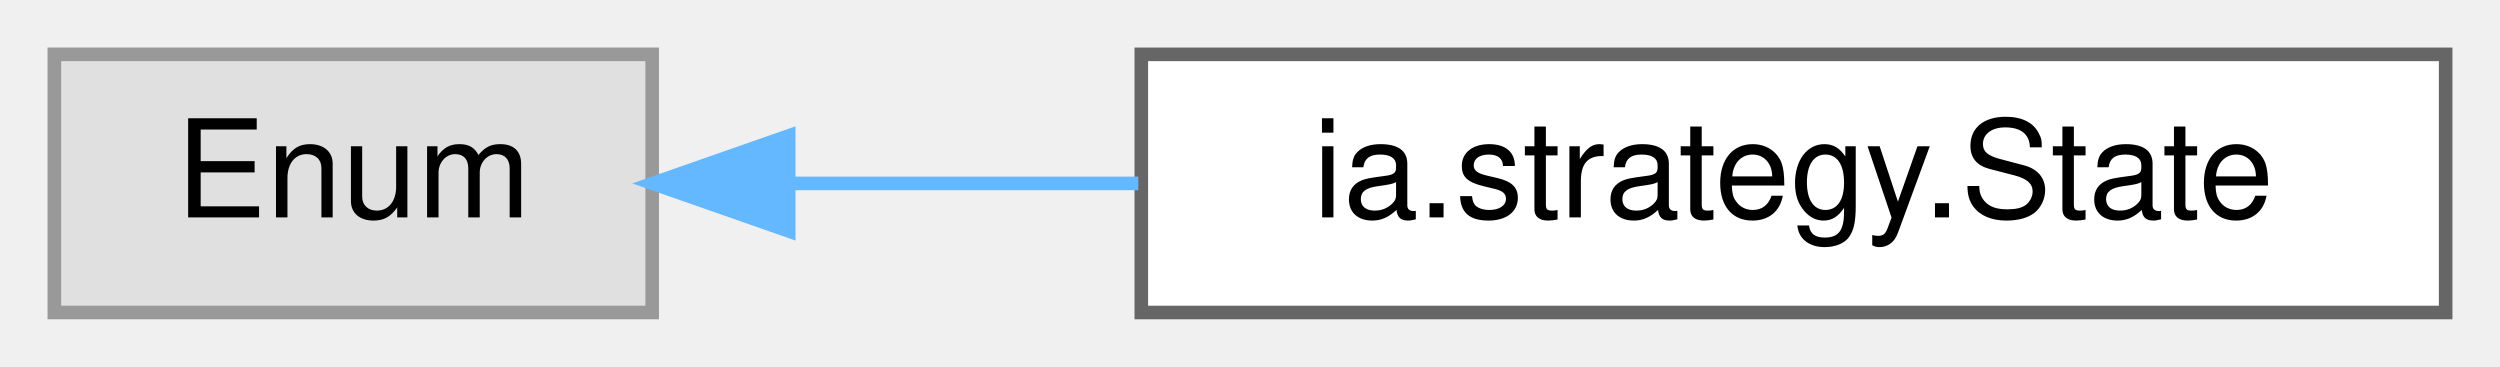
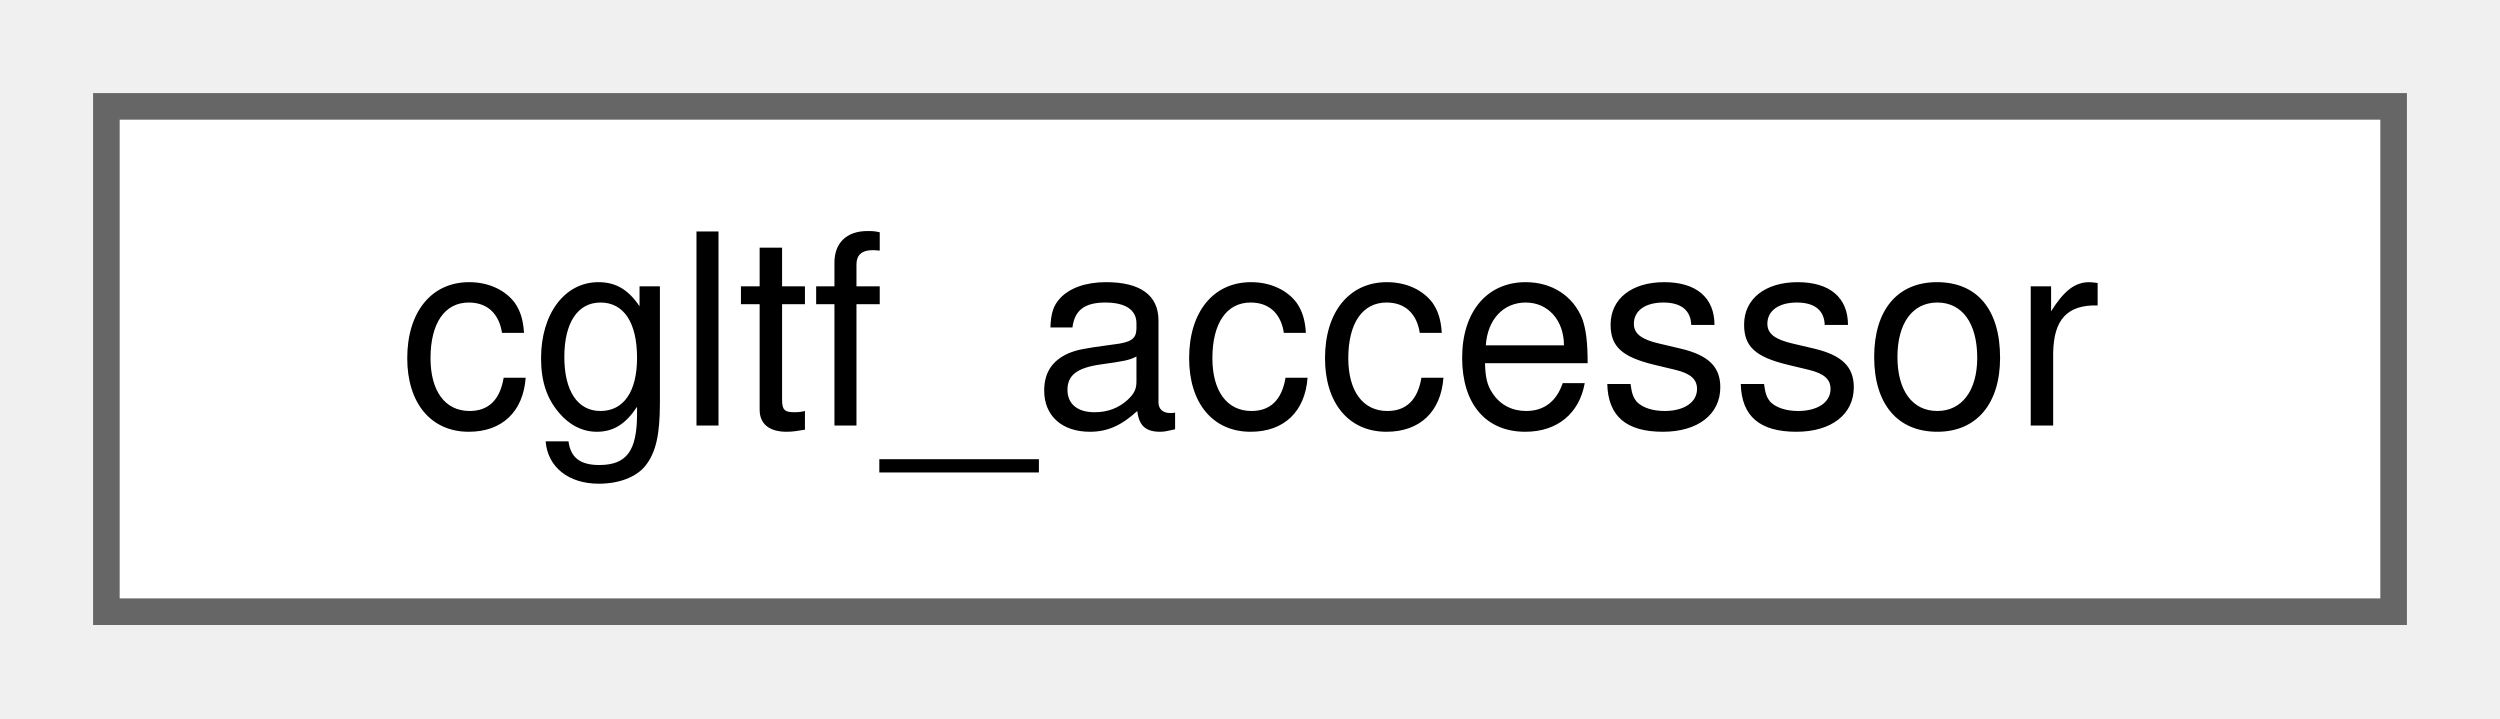
- <svg xmlns="http://www.w3.org/2000/svg" xmlns:xlink="http://www.w3.org/1999/xlink" width="184pt" height="27pt" viewBox="0.00 0.00 184.00 27.00">
+ <svg xmlns="http://www.w3.org/2000/svg" xmlns:xlink="http://www.w3.org/1999/xlink" width="94pt" height="27pt" viewBox="0.00 0.00 94.00 27.00">
  <g id="graph0" class="graph" transform="scale(1 1) rotate(0) translate(4 23)">
    <g id="Node000000" class="node">
      <g id="a_Node000000">
-         <a xlink:title=" ">
-           <polygon fill="#e0e0e0" stroke="#999999" points="44,-19 0,-19 0,0 44,0 44,-19" />
-           <text text-anchor="middle" x="22" y="-7" font-family="Helvetica,sans-Serif" font-size="10.00">Enum</text>
-         </a>
-       </g>
-     </g>
-     <g id="Node000001" class="node">
-       <g id="a_Node000001">
-         <a xlink:href="classia_1_1strategy_1_1State.html" target="_top" xlink:title=" ">
-           <polygon fill="white" stroke="#666666" points="176,-19 80,-19 80,0 176,0 176,-19" />
-           <text text-anchor="middle" x="128" y="-7" font-family="Helvetica,sans-Serif" font-size="10.00">ia.strategy.State</text>
-         </a>
-       </g>
-     </g>
-     <g id="edge1_Node000000_Node000001" class="edge">
-       <g id="a_edge1_Node000000_Node000001">
-         <a xlink:title=" ">
-           <path fill="none" stroke="#63b8ff" d="M54.12,-9.5C62.19,-9.5 71.08,-9.5 79.78,-9.5" />
-           <polygon fill="#63b8ff" stroke="#63b8ff" points="54.05,-6 44.05,-9.5 54.05,-13 54.05,-6" />
+         <a xlink:href="structcgltf__accessor.html" target="_top" xlink:title=" ">
+           <polygon fill="white" stroke="#666666" points="86,-19 0,-19 0,0 86,0 86,-19" />
+           <text text-anchor="middle" x="43" y="-7" font-family="Helvetica,sans-Serif" font-size="10.00">cgltf_accessor</text>
        </a>
      </g>
    </g>
  </g>
</svg>
